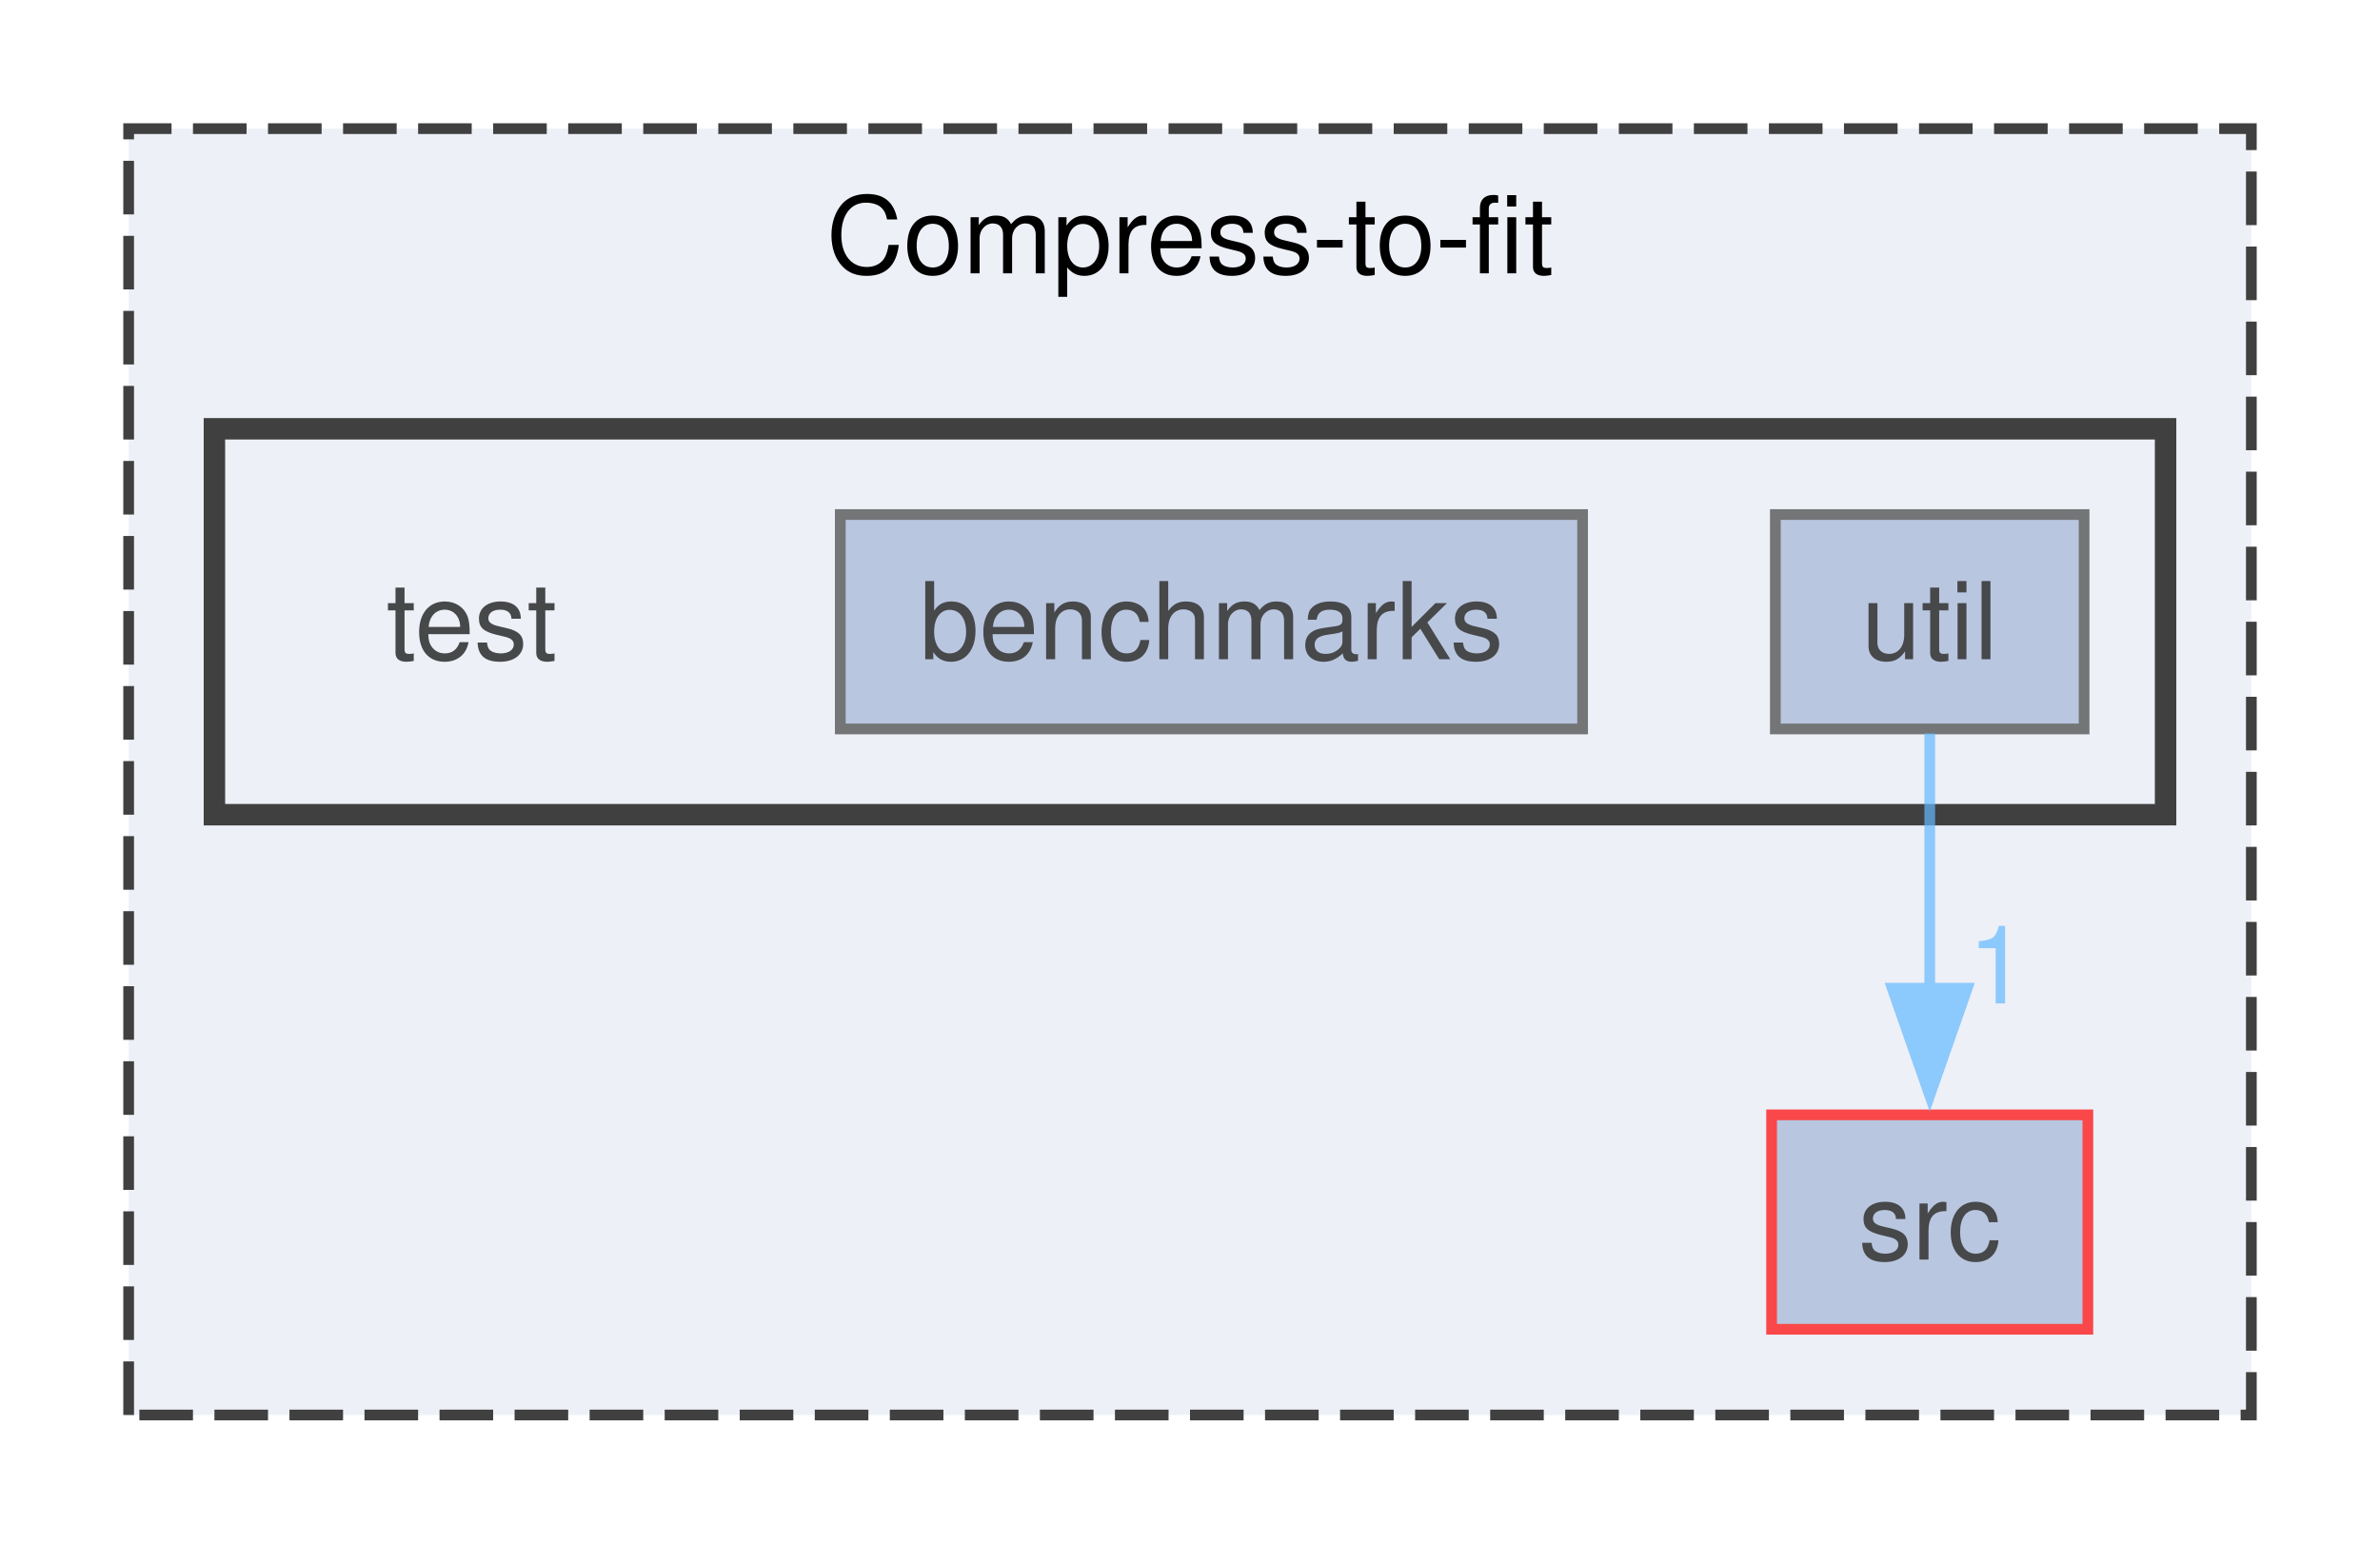
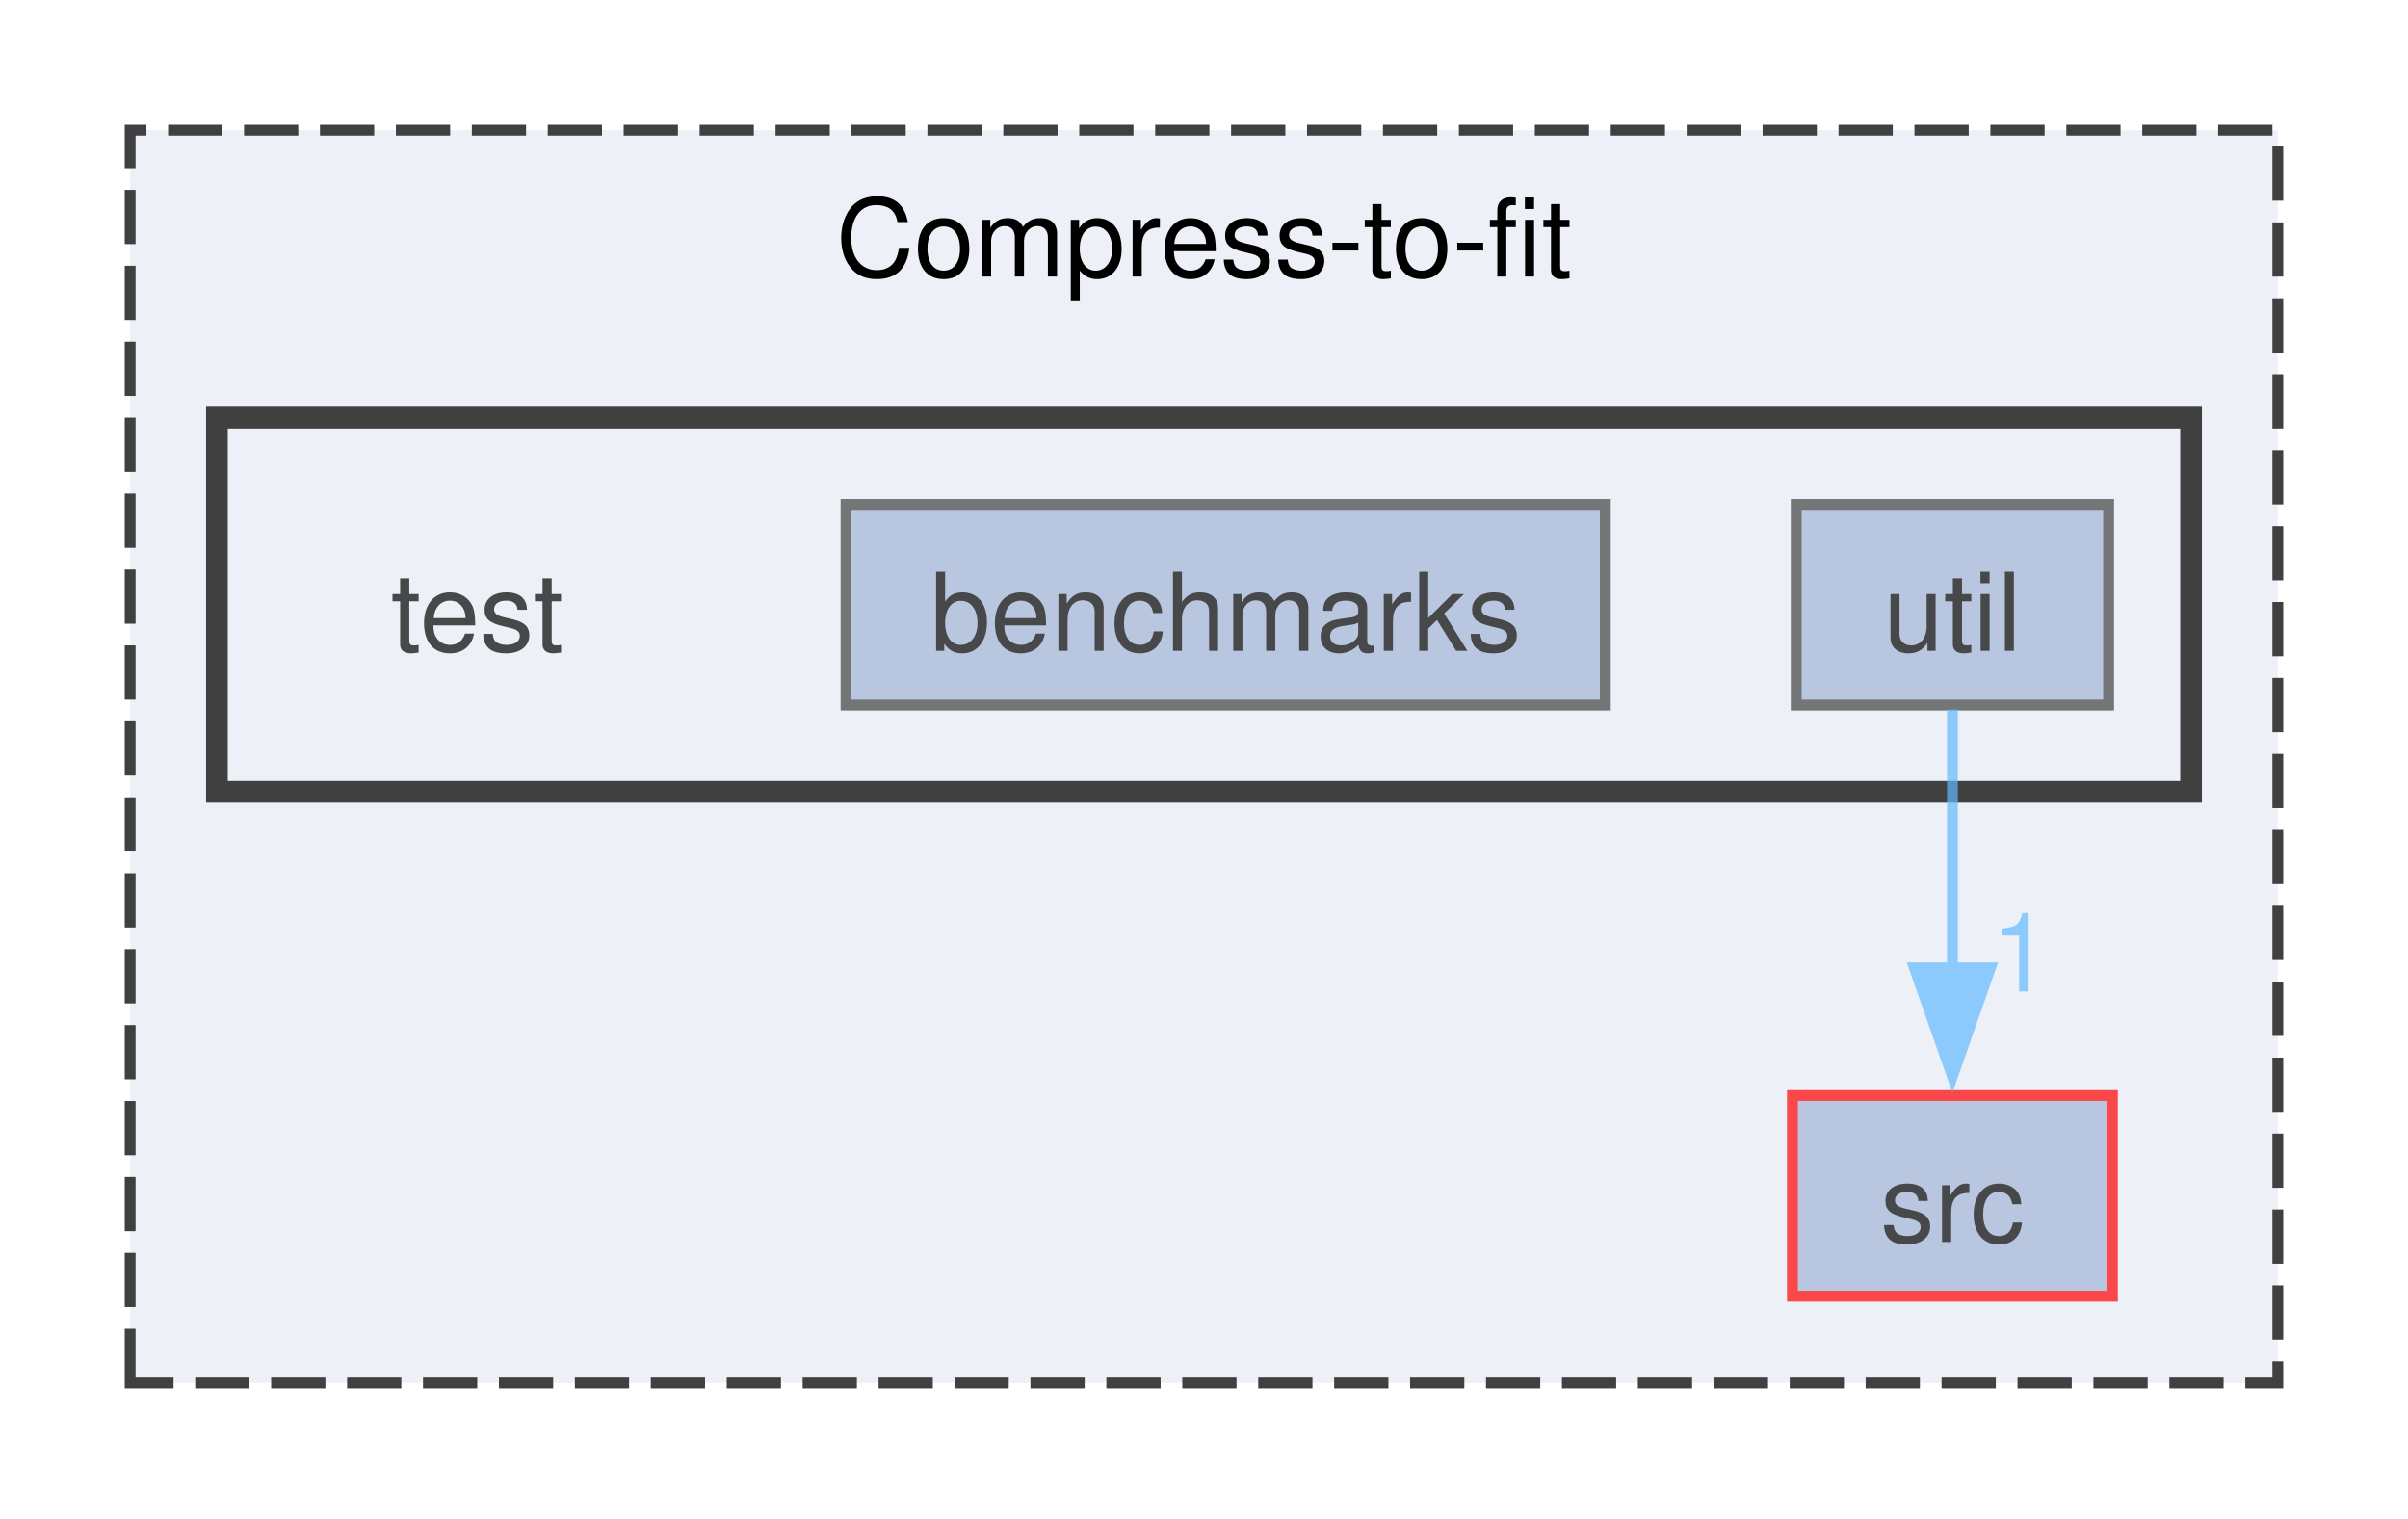
- <svg xmlns="http://www.w3.org/2000/svg" xmlns:xlink="http://www.w3.org/1999/xlink" width="222pt" height="144pt" viewBox="0.00 0.00 222.00 144.00">
+ <svg xmlns="http://www.w3.org/2000/svg" xmlns:xlink="http://www.w3.org/1999/xlink" width="222pt" height="140pt" viewBox="0.00 0.00 222.00 140.00">
  <svg id="main" version="1.1" xml:space="preserve">
    <style type="text/css">
.node, .edge {opacity: 0.7;}
.node.selected, .edge.selected {opacity: 1;}
.edge:hover path { stroke: red; }
.edge:hover polygon { stroke: red; fill: red; }
</style>
    <svg id="graph" class="graph">
-       <g id="graph0" class="graph" transform="scale(1 1) rotate(0) translate(4 140)">
+       <g id="graph0" class="graph" transform="scale(1 1) rotate(0) translate(4 135.5)">
        <g id="clust1" class="cluster">
          <g id="a_clust1">
            <a xlink:href="dir_90534ac33c4a4bc62c9eac9945a573c1.html" target="_top" xlink:title="Compress-to-fit">
-               <polygon fill="#edf0f7" stroke="#404040" stroke-dasharray="5,2" points="8,-8 8,-128 206,-128 206,-8 8,-8" />
-               <text xml:space="preserve" text-anchor="middle" x="107" y="-114.5" font-family="Helvetica,sans-Serif" font-size="10.00">Compress-to-fit</text>
+               <polygon fill="#edf0f7" stroke="#404040" stroke-dasharray="5,2" points="8,-8 8,-123.5 206,-123.5 206,-8 8,-8" />
+               <text xml:space="preserve" text-anchor="middle" x="107" y="-110" font-family="Helvetica,sans-Serif" font-size="10.00">Compress-to-fit</text>
            </a>
          </g>
        </g>
        <g id="clust2" class="cluster">
          <g id="a_clust2">
            <a xlink:href="dir_93dbf98558da6a82b03d4d03f06f0111.html" target="_top">
-               <polygon fill="#edf0f7" stroke="#404040" stroke-width="2" points="16,-64 16,-100 198,-100 198,-64 16,-64" />
+               <polygon fill="#edf0f7" stroke="#404040" stroke-width="2" points="16,-62.5 16,-97 198,-97 198,-62.5 16,-62.5" />
            </a>
          </g>
        </g>
        <g id="node1" class="node">
          <g id="a_node1">
            <a xlink:href="dir_ed00c4861407326d4f38ee8546da7cf0.html" target="_top" xlink:title="src">
-               <polygon fill="#a2b4d6" stroke="red" points="190.75,-36 161.25,-36 161.25,-16 190.75,-16 190.75,-36" />
-               <text xml:space="preserve" text-anchor="middle" x="176" y="-22.5" font-family="Helvetica,sans-Serif" font-size="10.00">src</text>
+               <polygon fill="#a2b4d6" stroke="red" points="190.75,-34.5 161.25,-34.5 161.25,-16 190.75,-16 190.75,-34.5" />
+               <text xml:space="preserve" text-anchor="middle" x="176" y="-21" font-family="Helvetica,sans-Serif" font-size="10.00">src</text>
            </a>
          </g>
        </g>
        <g id="node2" class="node">
-           <text xml:space="preserve" text-anchor="middle" x="40" y="-78.5" font-family="Helvetica,sans-Serif" font-size="10.00">test</text>
+           <text xml:space="preserve" text-anchor="middle" x="40" y="-75.5" font-family="Helvetica,sans-Serif" font-size="10.00">test</text>
        </g>
        <g id="node3" class="node">
          <g id="a_node3">
            <a xlink:href="dir_e2012ca45cfa2994301022bdcaa90877.html" target="_top" xlink:title="benchmarks">
-               <polygon fill="#a2b4d6" stroke="#404040" points="143.62,-92 74.38,-92 74.38,-72 143.62,-72 143.62,-92" />
-               <text xml:space="preserve" text-anchor="middle" x="109" y="-78.5" font-family="Helvetica,sans-Serif" font-size="10.00">benchmarks</text>
+               <polygon fill="#a2b4d6" stroke="#404040" points="144,-89 74,-89 74,-70.5 144,-70.5 144,-89" />
+               <text xml:space="preserve" text-anchor="middle" x="109" y="-75.5" font-family="Helvetica,sans-Serif" font-size="10.00">benchmarks</text>
            </a>
          </g>
        </g>
        <g id="node4" class="node">
          <g id="a_node4">
            <a xlink:href="dir_f8835c533559c5e19468774740ec7d98.html" target="_top" xlink:title="util">
-               <polygon fill="#a2b4d6" stroke="#404040" points="190.4,-92 161.6,-92 161.6,-72 190.4,-72 190.4,-92" />
-               <text xml:space="preserve" text-anchor="middle" x="176" y="-78.5" font-family="Helvetica,sans-Serif" font-size="10.00">util</text>
+               <polygon fill="#a2b4d6" stroke="#404040" points="190.4,-89 161.6,-89 161.6,-70.5 190.4,-70.5 190.4,-89" />
+               <text xml:space="preserve" text-anchor="middle" x="176" y="-75.5" font-family="Helvetica,sans-Serif" font-size="10.00">util</text>
            </a>
          </g>
        </g>
        <g id="edge1" class="edge">
          <g id="a_edge1">
-             <a xlink:href="dir_000009_000005.html" target="_top">
-               <path fill="none" stroke="#63b8ff" d="M176,-71.59C176,-65.01 176,-55.96 176,-47.73" />
-               <polygon fill="#63b8ff" stroke="#63b8ff" points="179.5,-47.81 176,-37.81 172.5,-47.81 179.5,-47.81" />
+             <a xlink:href="dir_000010_000007.html" target="_top">
+               <path fill="none" stroke="#63b8ff" d="M176,-70.08C176,-63.58 176,-54.42 176,-46.16" />
+               <polygon fill="#63b8ff" stroke="#63b8ff" points="179.5,-46.27 176,-36.27 172.5,-46.27 179.5,-46.27" />
            </a>
          </g>
          <g id="a_edge1-headlabel">
-             <a xlink:href="dir_000009_000005.html" target="_top" xlink:title="1">
-               <text xml:space="preserve" text-anchor="middle" x="182.34" y="-46.39" font-family="Helvetica,sans-Serif" font-size="10.00" fill="#63b8ff">1</text>
+             <a xlink:href="dir_000010_000007.html" target="_top" xlink:title="1">
+               <text xml:space="preserve" text-anchor="middle" x="182.34" y="-44.1" font-family="Helvetica,sans-Serif" font-size="10.00" fill="#63b8ff">1</text>
            </a>
          </g>
        </g>
      </g>
    </svg>
  </svg>
  <style type="text/css">

[data-mouse-over-selected='false'] { opacity: 0.7; }
[data-mouse-over-selected='true']  { opacity: 1.0; }

</style>
</svg>
